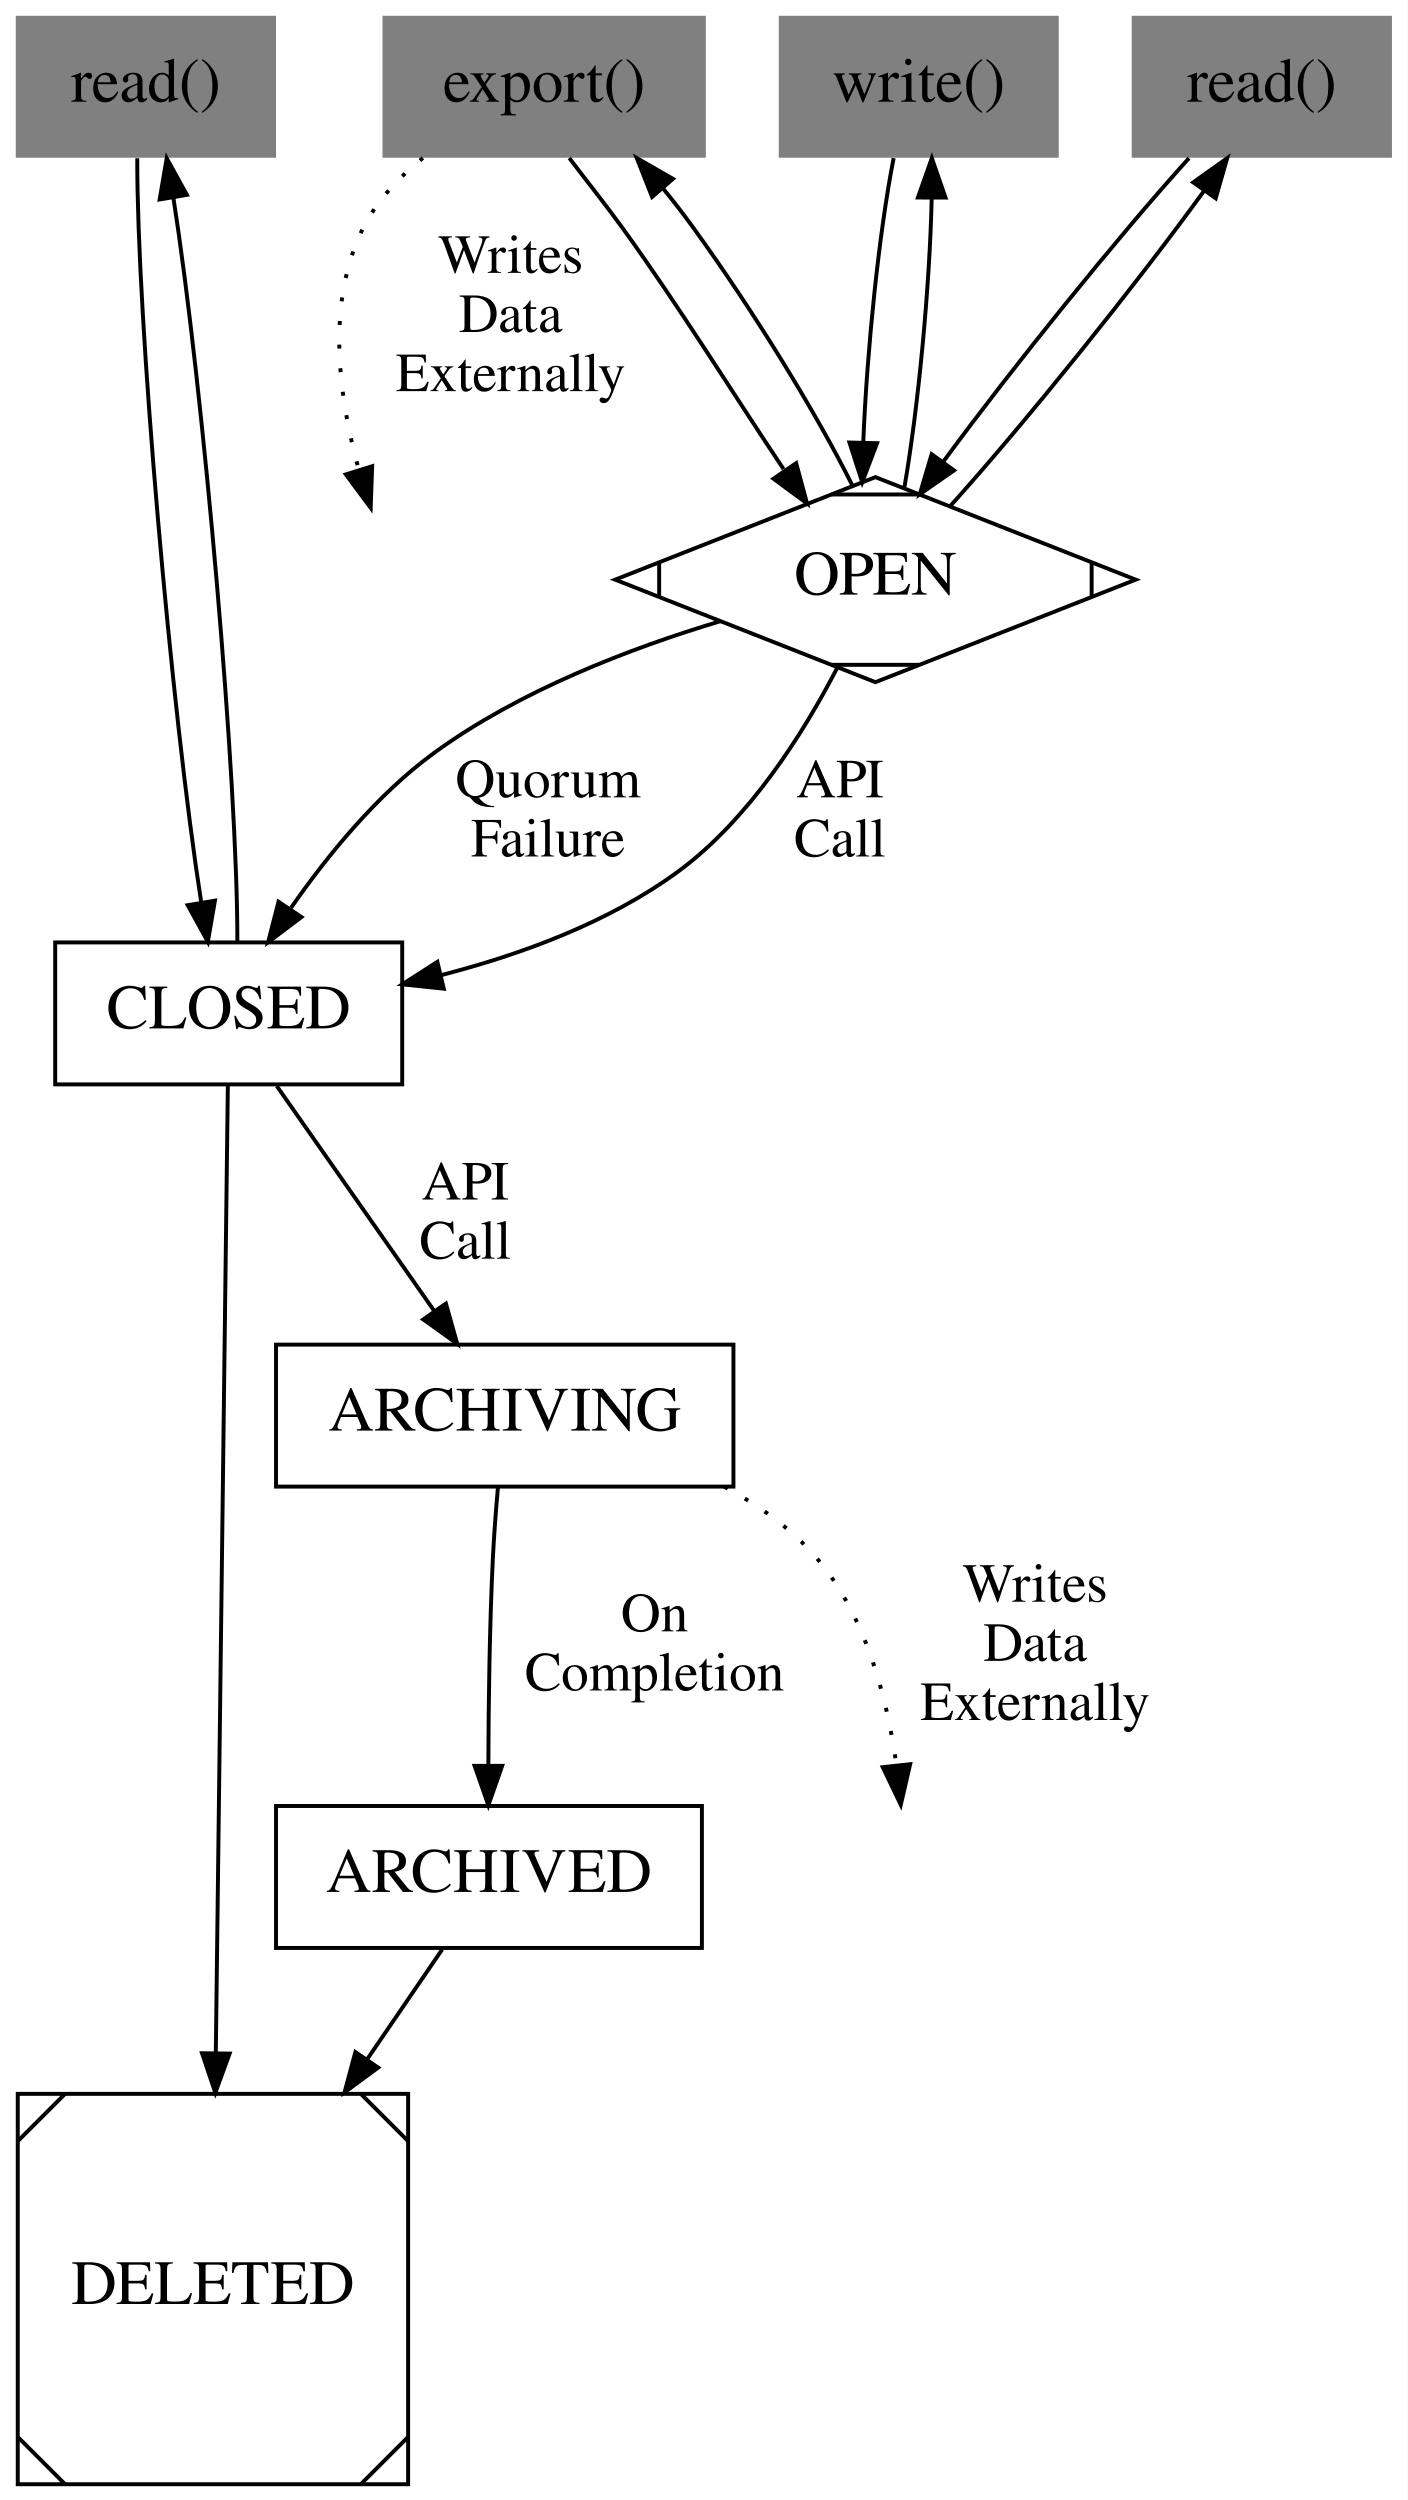
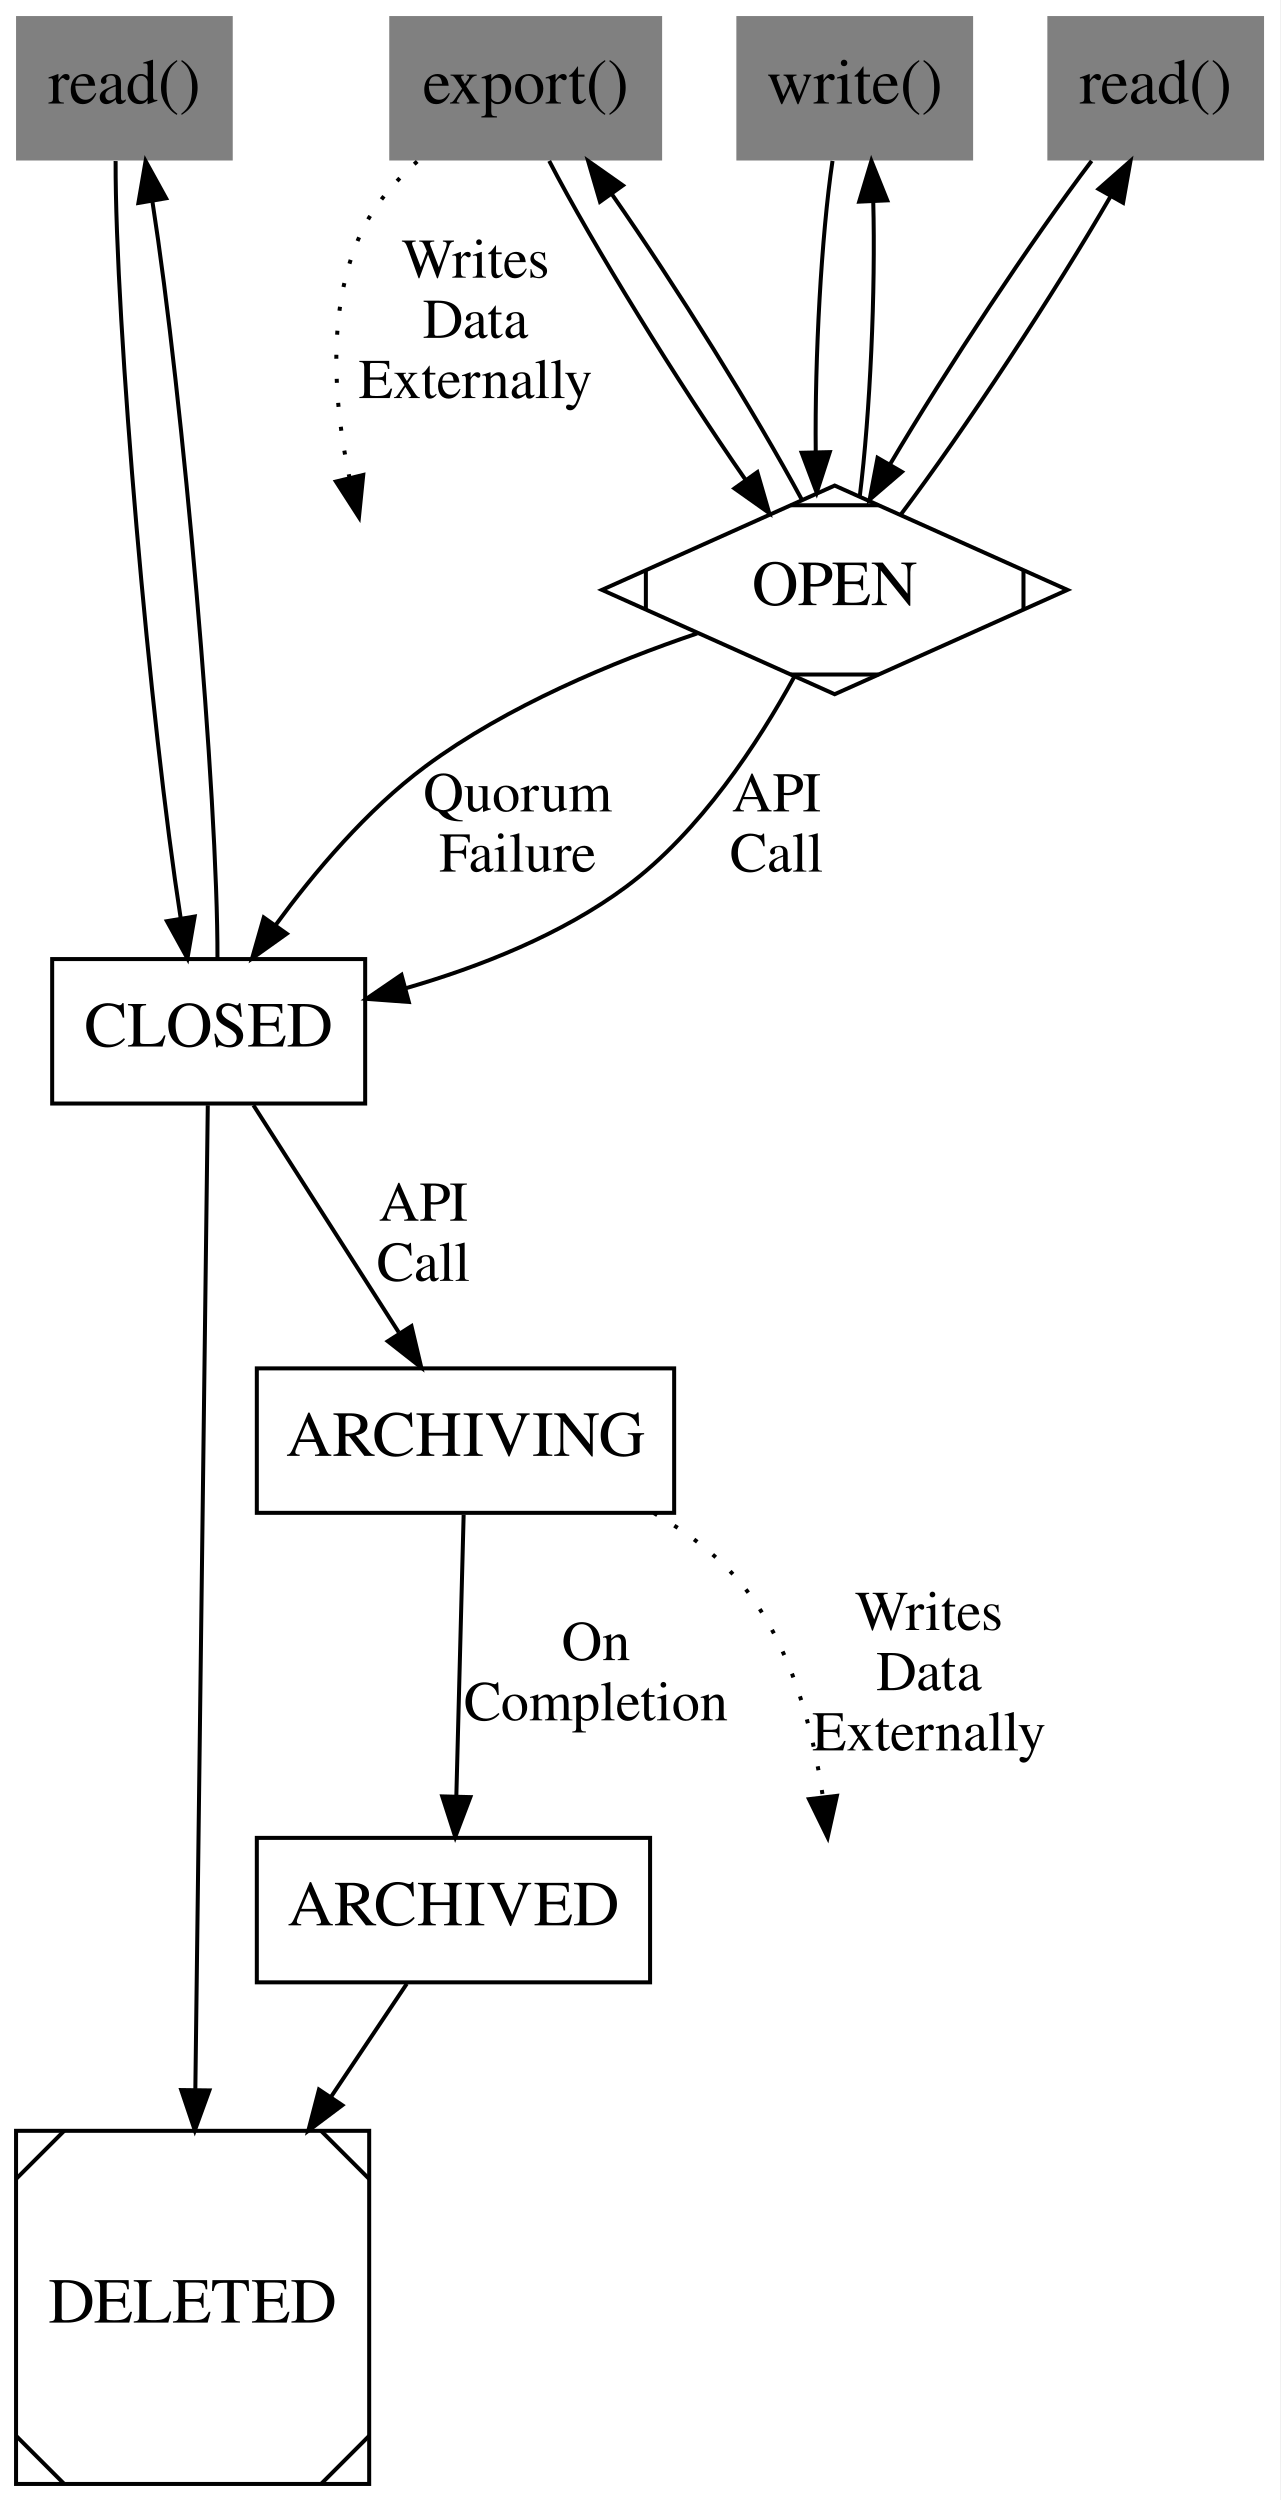
- <svg xmlns="http://www.w3.org/2000/svg" width="357pt" height="634pt" viewBox="0.00 0.00 357.00 634.00">
-   <g id="graph0" class="graph" transform="scale(1 1) rotate(0) translate(4 630)">
-     <polygon fill="white" stroke="transparent" points="-4,4 -4,-630 353,-630 353,4 -4,4" />
+ <svg xmlns="http://www.w3.org/2000/svg" width="319pt" height="623pt" viewBox="0.00 0.00 319.00 623.00">
+   <g id="graph0" class="graph" transform="scale(1 1) rotate(0) translate(4 619)">
+     <polygon fill="white" stroke="transparent" points="-4,4 -4,-619 315,-619 315,4 -4,4" />
    <g id="node1" class="node">
-       <polygon fill="grey" stroke="transparent" points="264.5,-626 193.5,-626 193.5,-590 264.5,-590 264.5,-626" />
-       <text text-anchor="middle" x="229" y="-604.2" font-family="Times,serif" font-size="16.00">write()</text>
+       <polygon fill="grey" stroke="transparent" points="238.5,-615 179.5,-615 179.5,-579 238.5,-579 238.5,-615" />
+       <text text-anchor="middle" x="209" y="-593.2" font-family="Times,serif" font-size="16.00">write()</text>
    </g>
    <g id="node7" class="node">
-       <polygon fill="none" stroke="black" points="218,-509 152,-483 218,-457 284,-483 218,-509" />
-       <polyline fill="none" stroke="black" points="163.16,-487.4 163.16,-478.6 " />
-       <polyline fill="none" stroke="black" points="206.84,-461.4 229.16,-461.4 " />
-       <polyline fill="none" stroke="black" points="272.84,-478.6 272.84,-487.4 " />
-       <polyline fill="none" stroke="black" points="229.16,-504.6 206.84,-504.6 " />
-       <text text-anchor="middle" x="218" y="-479.2" font-family="Times,serif" font-size="16.00">OPEN</text>
+       <polygon fill="none" stroke="black" points="204,-498 146,-472 204,-446 262,-472 204,-498" />
+       <polyline fill="none" stroke="black" points="156.95,-476.91 156.95,-467.09 " />
+       <polyline fill="none" stroke="black" points="193.05,-450.91 214.95,-450.91 " />
+       <polyline fill="none" stroke="black" points="251.05,-467.09 251.05,-476.91 " />
+       <polyline fill="none" stroke="black" points="214.95,-493.09 193.05,-493.09 " />
+       <text text-anchor="middle" x="204" y="-468.2" font-family="Times,serif" font-size="16.00">OPEN</text>
    </g>
    <g id="edge8" class="edge">
-       <path fill="none" stroke="black" d="M222.63,-589.9C218.96,-571.35 215.85,-541.27 214.93,-517.9" />
-       <polygon fill="black" stroke="black" points="218.42,-517.6 214.66,-507.7 211.42,-517.78 218.42,-517.6" />
+       <path fill="none" stroke="black" d="M203.46,-578.9C200.68,-560.24 199.03,-529.9 199.28,-506.47" />
+       <polygon fill="black" stroke="black" points="202.78,-506.33 199.52,-496.25 195.78,-506.17 202.78,-506.33" />
    </g>
    <g id="node2" class="node">
-       <polygon fill="grey" stroke="transparent" points="349,-626 283,-626 283,-590 349,-590 349,-626" />
-       <text text-anchor="middle" x="316" y="-604.2" font-family="Times,serif" font-size="16.00">read()</text>
+       <polygon fill="grey" stroke="transparent" points="311,-615 257,-615 257,-579 311,-579 311,-615" />
+       <text text-anchor="middle" x="284" y="-593.2" font-family="Times,serif" font-size="16.00">read()</text>
    </g>
    <g id="edge9" class="edge">
-       <path fill="none" stroke="black" d="M297.53,-589.9C279.54,-570.03 252.83,-536.91 235.28,-513" />
-       <polygon fill="black" stroke="black" points="237.94,-510.71 229.25,-504.65 232.26,-514.81 237.94,-510.71" />
+       <path fill="none" stroke="black" d="M268.03,-578.9C253.2,-559.35 231.8,-526.98 217.72,-503.17" />
+       <polygon fill="black" stroke="black" points="220.75,-501.41 212.71,-494.5 214.69,-504.91 220.75,-501.41" />
    </g>
    <g id="node3" class="node">
-       <polygon fill="grey" stroke="transparent" points="66,-626 0,-626 0,-590 66,-590 66,-626" />
-       <text text-anchor="middle" x="33" y="-604.2" font-family="Times,serif" font-size="16.00">read()</text>
+       <polygon fill="grey" stroke="transparent" points="54,-615 0,-615 0,-579 54,-579 54,-615" />
+       <text text-anchor="middle" x="27" y="-593.2" font-family="Times,serif" font-size="16.00">read()</text>
    </g>
    <g id="node9" class="node">
-       <polygon fill="none" stroke="black" points="98,-391 10,-391 10,-355 98,-355 98,-391" />
-       <text text-anchor="middle" x="54" y="-369.2" font-family="Times,serif" font-size="16.00">CLOSED</text>
+       <polygon fill="none" stroke="black" points="87,-380 9,-380 9,-344 87,-344 87,-380" />
+       <text text-anchor="middle" x="48" y="-358.2" font-family="Times,serif" font-size="16.00">CLOSED</text>
    </g>
    <g id="edge12" class="edge">
-       <path fill="none" stroke="black" d="M30.81,-589.87C30.68,-549.81 39.44,-449.75 47.02,-401.23" />
-       <polygon fill="black" stroke="black" points="50.51,-401.6 48.71,-391.16 43.6,-400.44 50.51,-401.6" />
+       <path fill="none" stroke="black" d="M24.81,-578.87C24.68,-538.81 33.44,-438.75 41.02,-390.23" />
+       <polygon fill="black" stroke="black" points="44.51,-390.6 42.71,-380.16 37.6,-389.44 44.51,-390.6" />
    </g>
    <g id="node4" class="node">
-       <polygon fill="grey" stroke="transparent" points="175,-626 93,-626 93,-590 175,-590 175,-626" />
-       <text text-anchor="middle" x="134" y="-604.2" font-family="Times,serif" font-size="16.00">export()</text>
+       <polygon fill="grey" stroke="transparent" points="161,-615 93,-615 93,-579 161,-579 161,-615" />
+       <text text-anchor="middle" x="127" y="-593.2" font-family="Times,serif" font-size="16.00">export()</text>
    </g>
    <g id="node6" class="node">
</g>
    <g id="edge16" class="edge">
-       <path fill="none" stroke="black" stroke-dasharray="1,5" d="M103.25,-589.94C97.1,-585 91.48,-579.01 88,-572 78.61,-553.05 81.93,-529.02 87,-510.86" />
-       <polygon fill="black" stroke="black" points="90.38,-511.77 90.01,-501.18 83.7,-509.69 90.38,-511.77" />
-       <text text-anchor="middle" x="125.5" y="-560.8" font-family="Times,serif" font-size="14.00">Writes</text>
-       <text text-anchor="middle" x="125.5" y="-545.8" font-family="Times,serif" font-size="14.00">Data</text>
-       <text text-anchor="middle" x="125.5" y="-530.8" font-family="Times,serif" font-size="14.00">Externally</text>
+       <path fill="none" stroke="black" stroke-dasharray="1,5" d="M99.96,-578.76C94.32,-573.77 89.14,-567.8 86,-561 77.21,-541.95 79.27,-518.07 83.08,-499.99" />
+       <polygon fill="black" stroke="black" points="86.52,-500.64 85.45,-490.1 79.72,-499 86.52,-500.64" />
+       <text text-anchor="middle" x="114.5" y="-549.8" font-family="Times,serif" font-size="14.00">Writes</text>
+       <text text-anchor="middle" x="114.5" y="-534.8" font-family="Times,serif" font-size="14.00">Data</text>
+       <text text-anchor="middle" x="114.5" y="-519.8" font-family="Times,serif" font-size="14.00">Externally</text>
    </g>
    <g id="edge10" class="edge">
-       <path fill="none" stroke="black" d="M140.37,-589.92C144.6,-584.33 149.66,-578.01 154,-572 168.28,-552.22 182.84,-528.75 194.72,-511.02" />
-       <polygon fill="black" stroke="black" points="197.91,-512.55 200.67,-502.32 192.14,-508.6 197.91,-512.55" />
+       <path fill="none" stroke="black" d="M132.86,-578.9C143.51,-558.32 165.01,-523.55 181.75,-499.49" />
+       <polygon fill="black" stroke="black" points="184.73,-501.34 187.68,-491.16 179.03,-497.28 184.73,-501.34" />
    </g>
    <g id="node5" class="node">
</g>
    <g id="edge5" class="edge">
-       <path fill="none" stroke="black" d="M225.35,-506.37C228.94,-527.04 231.81,-557.78 232.28,-579.85" />
-       <polygon fill="black" stroke="black" points="228.78,-579.91 232.32,-589.9 235.78,-579.89 228.78,-579.91" />
+       <path fill="none" stroke="black" d="M210.26,-495.37C212.84,-516.04 214.21,-546.78 213.61,-568.85" />
+       <polygon fill="black" stroke="black" points="210.11,-568.75 213.15,-578.9 217.1,-569.07 210.11,-568.75" />
    </g>
    <g id="edge6" class="edge">
-       <path fill="none" stroke="black" d="M237.06,-501.75C255.98,-522.74 284.16,-557.83 301.4,-581.67" />
-       <polygon fill="black" stroke="black" points="298.59,-583.75 307.22,-589.9 304.3,-579.71 298.59,-583.75" />
+       <path fill="none" stroke="black" d="M220.46,-490.75C236.18,-511.56 258.95,-546.22 272.74,-570.04" />
+       <polygon fill="black" stroke="black" points="269.77,-571.9 277.72,-578.9 275.87,-568.47 269.77,-571.9" />
    </g>
    <g id="edge7" class="edge">
-       <path fill="none" stroke="black" d="M212.12,-506.97C203.12,-525.05 187.4,-550.67 172,-572 169.56,-575.38 166.89,-578.86 164.11,-582.25" />
-       <polygon fill="black" stroke="black" points="161.37,-580.06 157.48,-589.92 166.67,-584.64 161.37,-580.06" />
+       <path fill="none" stroke="black" d="M195.81,-494.5C184.4,-515.69 164.25,-548.06 148.54,-570.52" />
+       <polygon fill="black" stroke="black" points="145.52,-568.73 142.55,-578.9 151.22,-572.8 145.52,-568.73" />
    </g>
    <g id="edge1" class="edge">
-       <path fill="none" stroke="black" d="M208.25,-460.51C199.79,-444.16 186.07,-422.29 168,-409 150.44,-396.09 128.05,-387.88 107.76,-382.68" />
-       <polygon fill="black" stroke="black" points="108.54,-379.27 98,-380.37 106.92,-386.08 108.54,-379.27" />
-       <text text-anchor="middle" x="209" y="-427.8" font-family="Times,serif" font-size="14.00">API</text>
-       <text text-anchor="middle" x="209" y="-412.8" font-family="Times,serif" font-size="14.00">Call</text>
+       <path fill="none" stroke="black" d="M193.92,-450.31C184.99,-433.98 170.5,-411.72 152,-398 135.92,-386.07 115.51,-378.04 97.04,-372.71" />
+       <polygon fill="black" stroke="black" points="97.87,-369.31 87.3,-370.09 96.05,-376.07 97.87,-369.31" />
+       <text text-anchor="middle" x="189.5" y="-416.8" font-family="Times,serif" font-size="14.00">API</text>
+       <text text-anchor="middle" x="189.5" y="-401.8" font-family="Times,serif" font-size="14.00">Call</text>
    </g>
    <g id="edge2" class="edge">
-       <path fill="none" stroke="black" d="M178.67,-472.46C155.96,-465.65 127.69,-454.86 106,-439 91.59,-428.47 78.98,-412.97 69.79,-399.75" />
-       <polygon fill="black" stroke="black" points="72.45,-397.43 63.99,-391.05 66.63,-401.31 72.45,-397.43" />
-       <text text-anchor="middle" x="135" y="-427.8" font-family="Times,serif" font-size="14.00">Quorum</text>
-       <text text-anchor="middle" x="135" y="-412.8" font-family="Times,serif" font-size="14.00">Failure</text>
+       <path fill="none" stroke="black" d="M169.73,-461.15C148.86,-454.07 122.37,-443.11 102,-428 87.41,-417.17 74.29,-401.61 64.64,-388.42" />
+       <polygon fill="black" stroke="black" points="67.45,-386.32 58.82,-380.17 61.73,-390.36 67.45,-386.32" />
+       <text text-anchor="middle" x="125" y="-416.8" font-family="Times,serif" font-size="14.00">Quorum</text>
+       <text text-anchor="middle" x="125" y="-401.8" font-family="Times,serif" font-size="14.00">Failure</text>
    </g>
    <g id="node8" class="node">
-       <polygon fill="none" stroke="black" points="99.5,-99 0.5,-99 0.5,0 99.5,0 99.5,-99" />
-       <polyline fill="none" stroke="black" points="12.5,-99 0.5,-87 " />
-       <polyline fill="none" stroke="black" points="0.5,-12 12.5,0 " />
-       <polyline fill="none" stroke="black" points="87.5,0 99.5,-12 " />
-       <polyline fill="none" stroke="black" points="99.5,-87 87.5,-99 " />
-       <text text-anchor="middle" x="50" y="-45.7" font-family="Times,serif" font-size="16.00">DELETED</text>
+       <polygon fill="none" stroke="black" points="88,-88 0,-88 0,0 88,0 88,-88" />
+       <polyline fill="none" stroke="black" points="12,-88 0,-76 " />
+       <polyline fill="none" stroke="black" points="0,-12 12,0 " />
+       <polyline fill="none" stroke="black" points="76,0 88,-12 " />
+       <polyline fill="none" stroke="black" points="88,-76 76,-88 " />
+       <text text-anchor="middle" x="44" y="-40.2" font-family="Times,serif" font-size="16.00">DELETED</text>
    </g>
    <g id="edge11" class="edge">
-       <path fill="none" stroke="black" d="M56.19,-391.16C56.31,-431.24 47.56,-531.3 39.98,-579.8" />
-       <polygon fill="black" stroke="black" points="36.49,-579.42 38.28,-589.87 43.39,-580.59 36.49,-579.42" />
+       <path fill="none" stroke="black" d="M50.19,-380.16C50.31,-420.24 41.56,-520.3 33.98,-568.8" />
+       <polygon fill="black" stroke="black" points="30.49,-568.42 32.28,-578.87 37.39,-569.59 30.49,-568.42" />
    </g>
    <g id="edge3" class="edge">
-       <path fill="none" stroke="black" d="M53.78,-354.71C53.22,-309.19 51.67,-184.33 50.73,-109.47" />
-       <polygon fill="black" stroke="black" points="54.23,-109.21 50.61,-99.26 47.23,-109.3 54.23,-109.21" />
+       <path fill="none" stroke="black" d="M47.78,-343.56C47.2,-297.5 45.6,-171.16 44.68,-98.44" />
+       <polygon fill="black" stroke="black" points="48.17,-98.07 44.55,-88.11 41.17,-98.16 48.17,-98.07" />
    </g>
    <g id="node10" class="node">
-       <polygon fill="none" stroke="black" points="182,-289 66,-289 66,-253 182,-253 182,-289" />
-       <text text-anchor="middle" x="124" y="-267.2" font-family="Times,serif" font-size="16.00">ARCHIVING</text>
+       <polygon fill="none" stroke="black" points="164,-278 60,-278 60,-242 164,-242 164,-278" />
+       <text text-anchor="middle" x="112" y="-256.2" font-family="Times,serif" font-size="16.00">ARCHIVING</text>
    </g>
    <g id="edge4" class="edge">
-       <path fill="none" stroke="black" d="M66.19,-354.58C77.23,-338.81 93.64,-315.37 106.16,-297.49" />
-       <polygon fill="black" stroke="black" points="109.08,-299.42 111.95,-289.22 103.34,-295.4 109.08,-299.42" />
-       <text text-anchor="middle" x="114" y="-325.8" font-family="Times,serif" font-size="14.00">API</text>
-       <text text-anchor="middle" x="114" y="-310.8" font-family="Times,serif" font-size="14.00">Call</text>
+       <path fill="none" stroke="black" d="M59.15,-343.58C69.15,-327.95 83.97,-304.8 95.37,-286.98" />
+       <polygon fill="black" stroke="black" points="98.54,-288.53 100.98,-278.22 92.64,-284.76 98.54,-288.53" />
+       <text text-anchor="middle" x="101.5" y="-314.8" font-family="Times,serif" font-size="14.00">API</text>
+       <text text-anchor="middle" x="101.5" y="-299.8" font-family="Times,serif" font-size="14.00">Call</text>
    </g>
    <g id="edge15" class="edge">
-       <path fill="none" stroke="black" stroke-dasharray="1,5" d="M179.68,-252.96C188.41,-248.28 196.64,-242.39 203,-235 215.49,-220.5 220.94,-199.49 223.3,-182.65" />
-       <polygon fill="black" stroke="black" points="226.82,-182.61 224.44,-172.29 219.86,-181.84 226.82,-182.61" />
-       <text text-anchor="middle" x="258.5" y="-223.8" font-family="Times,serif" font-size="14.00">Writes</text>
-       <text text-anchor="middle" x="258.5" y="-208.8" font-family="Times,serif" font-size="14.00">Data</text>
-       <text text-anchor="middle" x="258.5" y="-193.8" font-family="Times,serif" font-size="14.00">Externally</text>
+       <path fill="none" stroke="black" stroke-dasharray="1,5" d="M158.93,-241.95C167.2,-237.2 175.05,-231.28 181,-224 193.11,-209.17 198.57,-188.18 201.03,-171.42" />
+       <polygon fill="black" stroke="black" points="204.55,-171.47 202.25,-161.13 197.6,-170.65 204.55,-171.47" />
+       <text text-anchor="middle" x="227.5" y="-212.8" font-family="Times,serif" font-size="14.00">Writes</text>
+       <text text-anchor="middle" x="227.5" y="-197.8" font-family="Times,serif" font-size="14.00">Data</text>
+       <text text-anchor="middle" x="227.5" y="-182.8" font-family="Times,serif" font-size="14.00">Externally</text>
    </g>
    <g id="node11" class="node">
-       <polygon fill="none" stroke="black" points="174,-172 66,-172 66,-136 174,-136 174,-172" />
-       <text text-anchor="middle" x="120" y="-150.2" font-family="Times,serif" font-size="16.00">ARCHIVED</text>
+       <polygon fill="none" stroke="black" points="158,-161 60,-161 60,-125 158,-125 158,-161" />
+       <text text-anchor="middle" x="109" y="-139.2" font-family="Times,serif" font-size="16.00">ARCHIVED</text>
    </g>
    <g id="edge13" class="edge">
-       <path fill="none" stroke="black" d="M122.29,-252.93C121.78,-247.23 121.29,-240.85 121,-235 120.15,-217.58 119.89,-198.01 119.85,-182.59" />
-       <polygon fill="black" stroke="black" points="123.35,-182.18 119.85,-172.18 116.35,-182.18 123.35,-182.18" />
-       <text text-anchor="middle" x="162" y="-216.3" font-family="Times,serif" font-size="14.00">On</text>
-       <text text-anchor="middle" x="162" y="-201.3" font-family="Times,serif" font-size="14.00">Completion</text>
+       <path fill="none" stroke="black" d="M111.54,-241.53C111.06,-222.94 110.28,-193.24 109.72,-171.5" />
+       <polygon fill="black" stroke="black" points="113.21,-171.16 109.45,-161.25 106.21,-171.34 113.21,-171.16" />
+       <text text-anchor="middle" x="144.5" y="-205.3" font-family="Times,serif" font-size="14.00">On</text>
+       <text text-anchor="middle" x="144.5" y="-190.3" font-family="Times,serif" font-size="14.00">Completion</text>
    </g>
    <g id="edge14" class="edge">
-       <path fill="none" stroke="black" d="M108.13,-135.61C102.76,-127.76 96.09,-117.98 89.19,-107.89" />
-       <polygon fill="black" stroke="black" points="91.9,-105.65 83.37,-99.37 86.12,-109.6 91.9,-105.65" />
+       <path fill="none" stroke="black" d="M97.38,-124.66C92.02,-116.65 85.34,-106.69 78.54,-96.54" />
+       <polygon fill="black" stroke="black" points="81.3,-94.38 72.83,-88.02 75.49,-98.27 81.3,-94.38" />
    </g>
  </g>
</svg>
